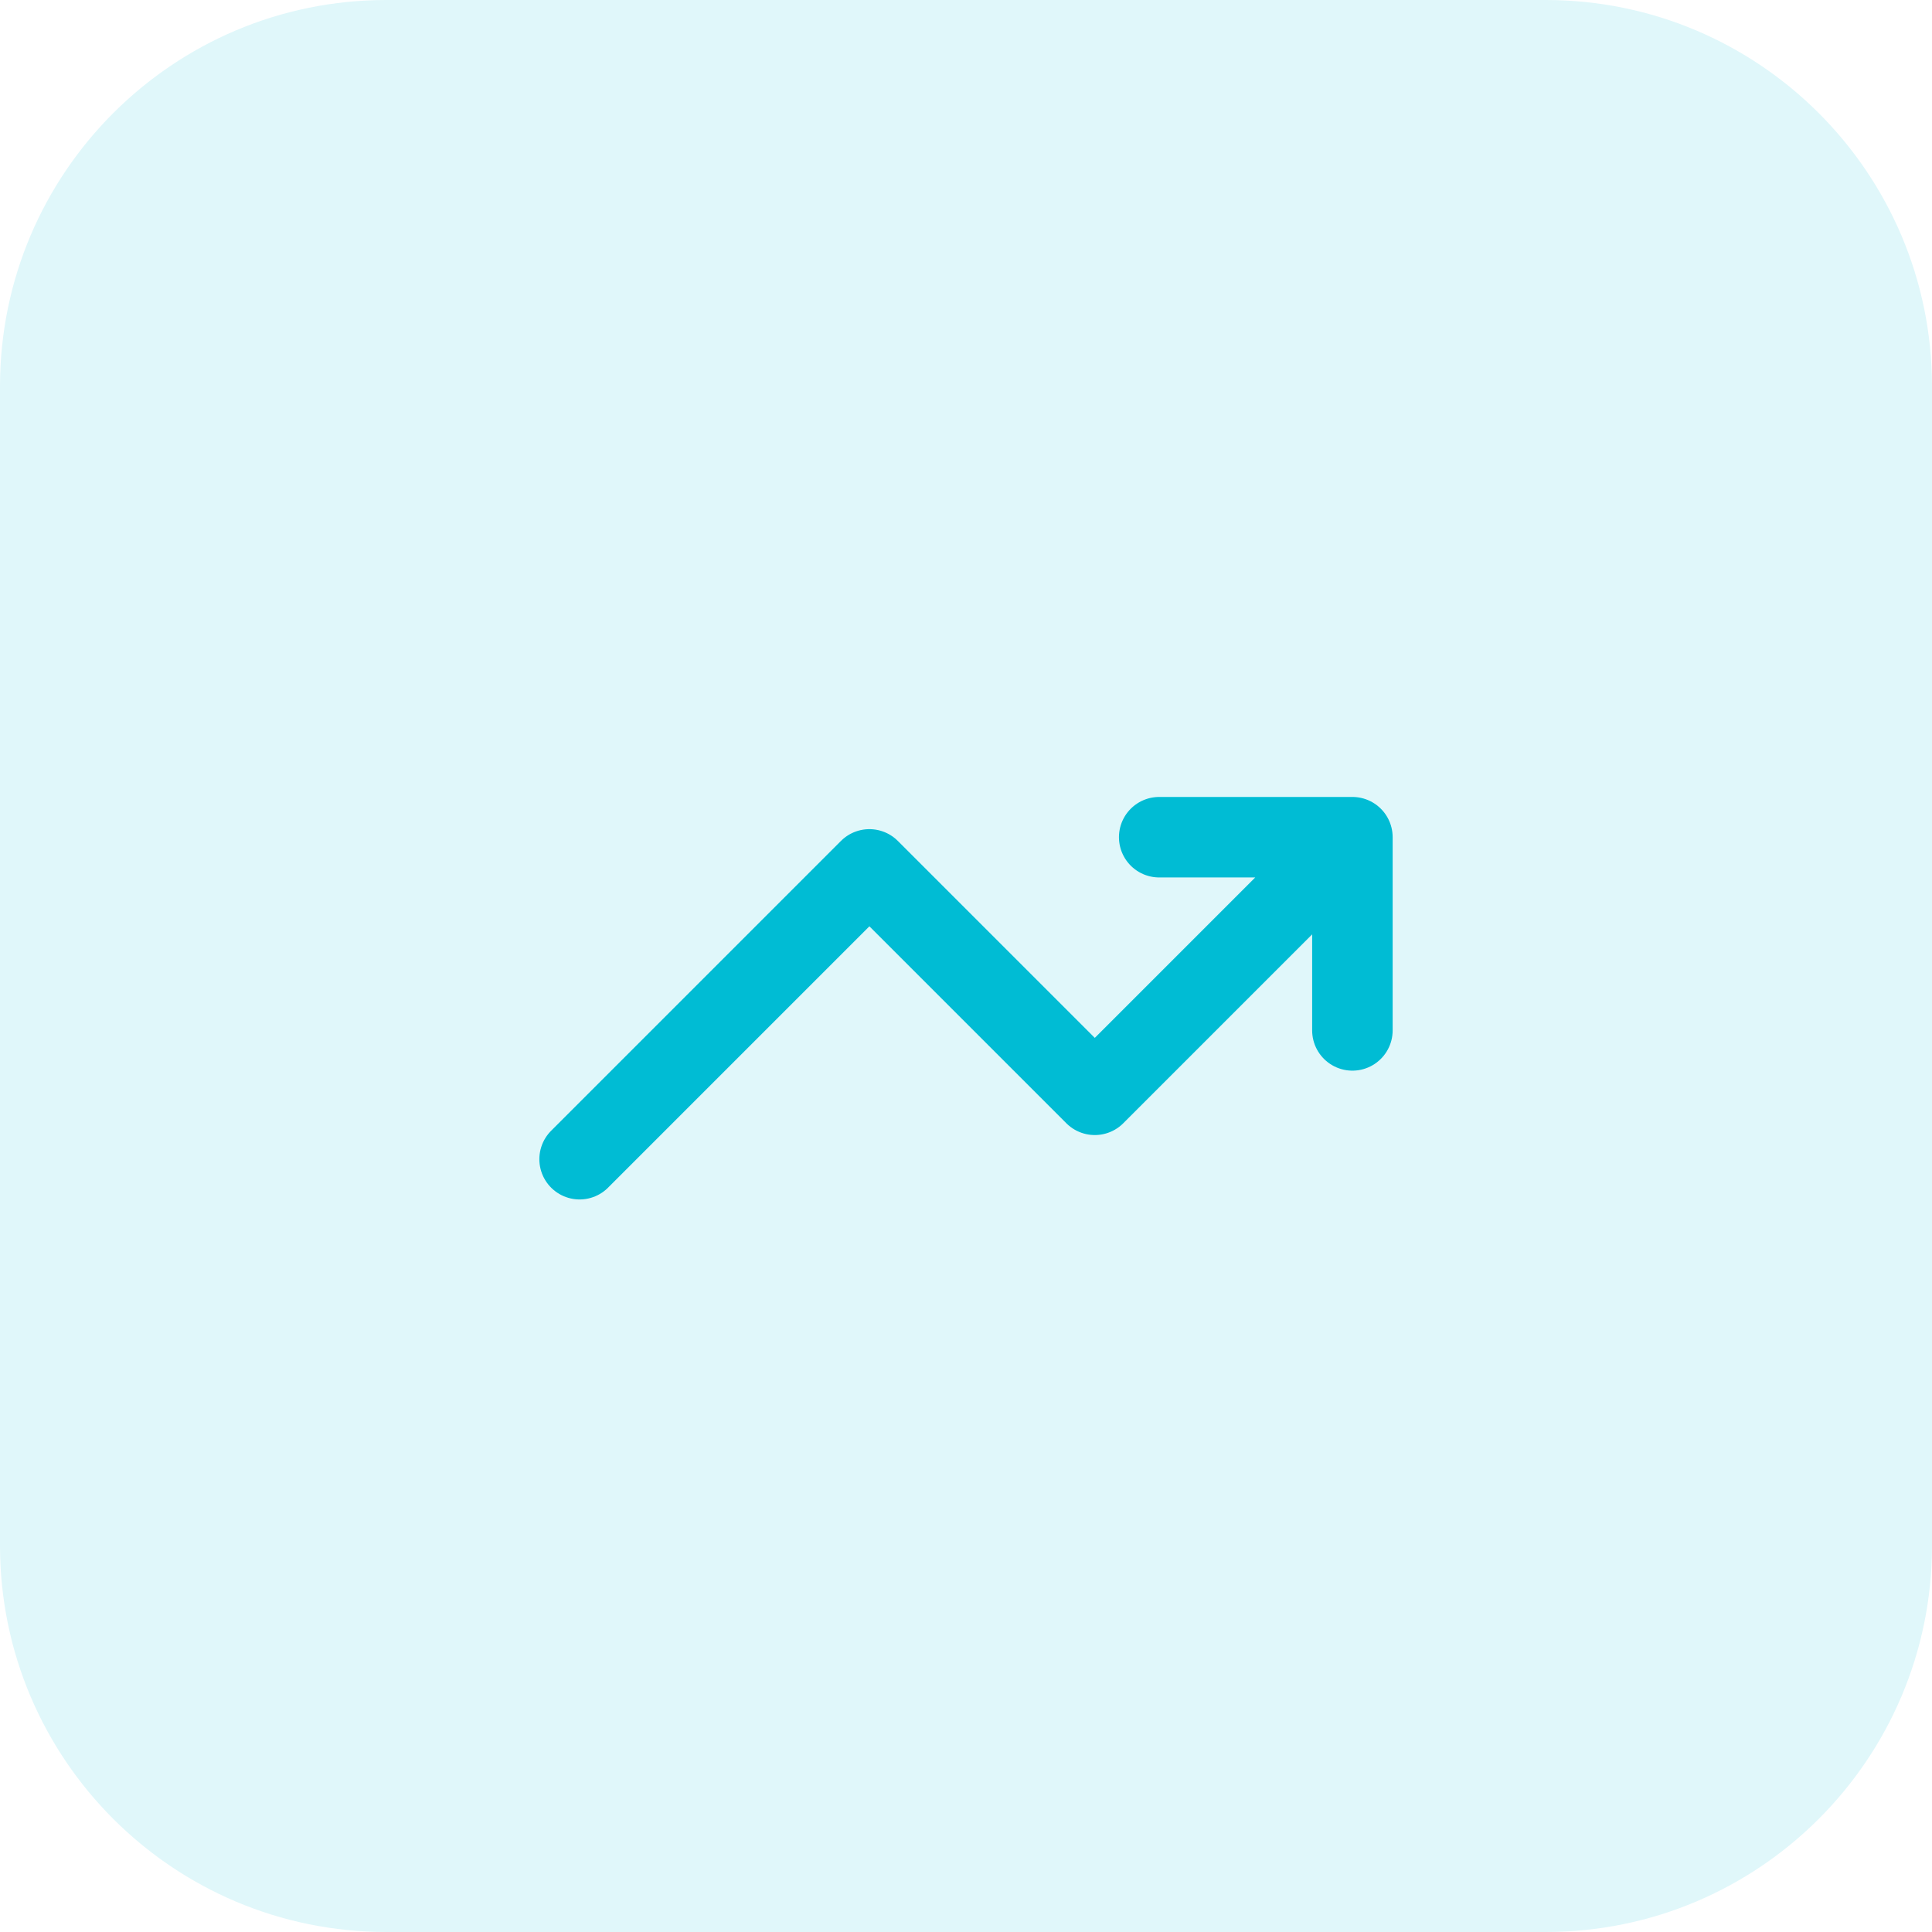
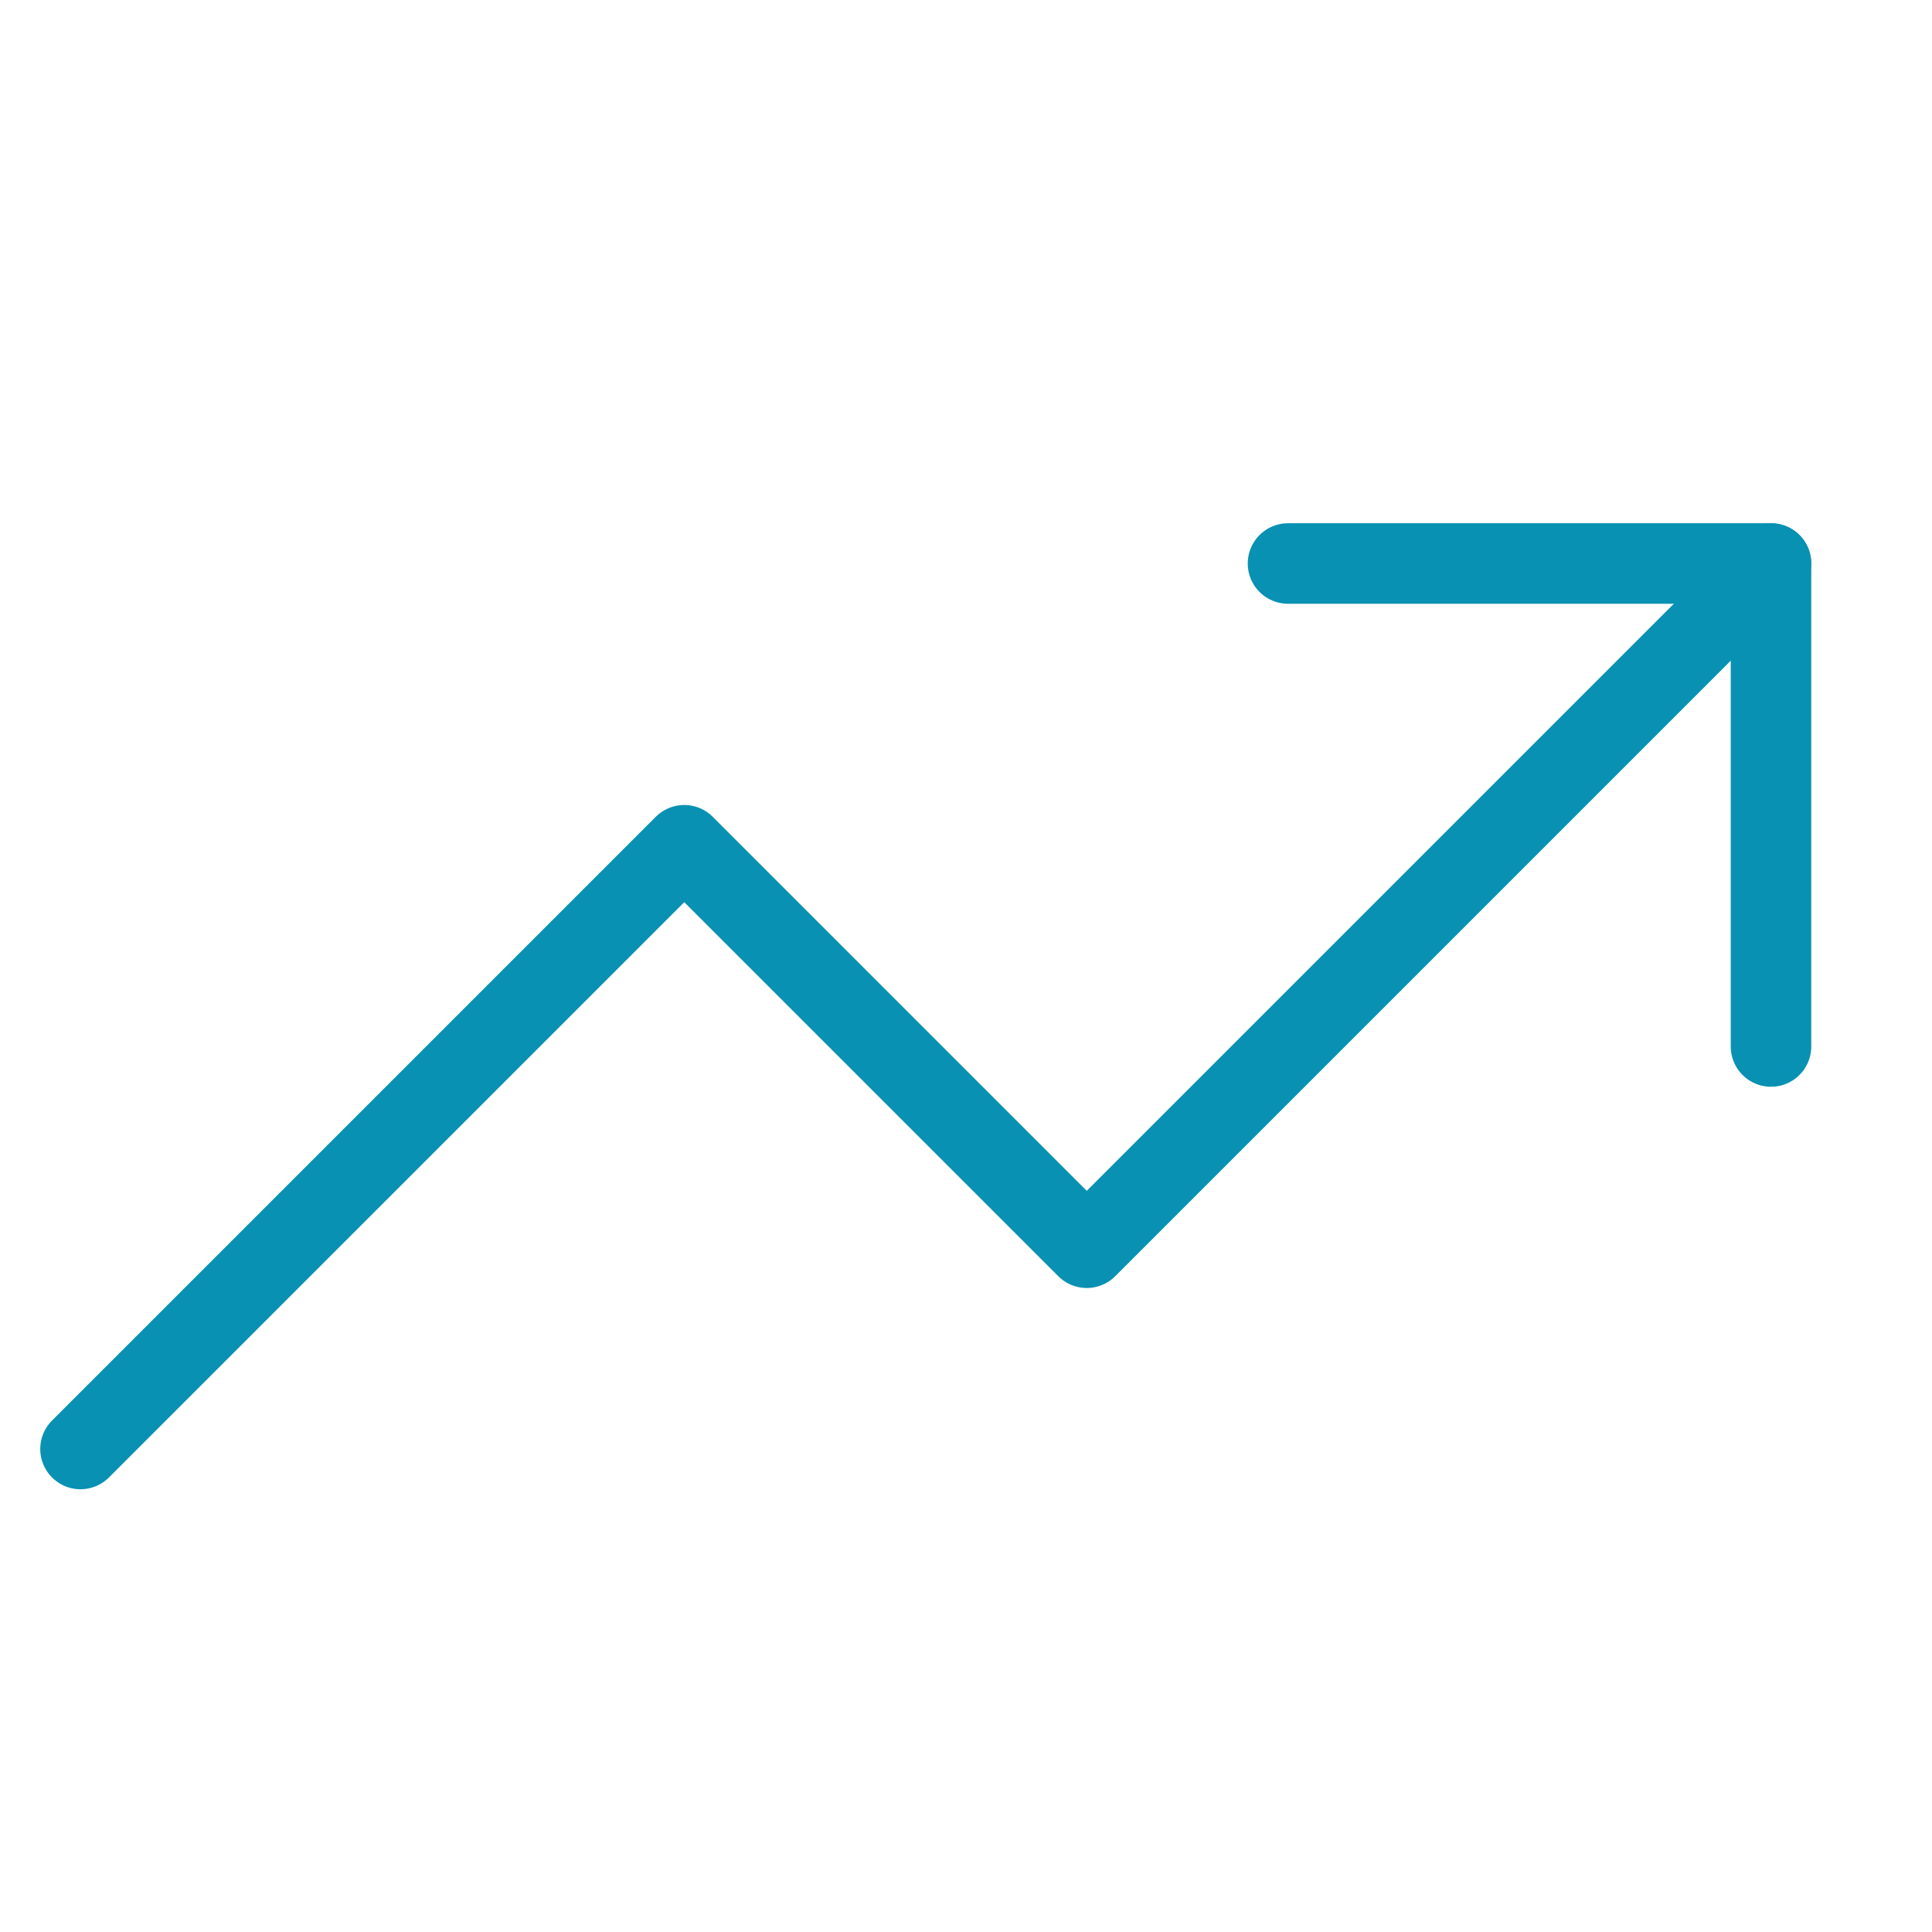
- <svg xmlns="http://www.w3.org/2000/svg" width="60" height="60" viewBox="0 0 60 60" fill="none">
-   <rect width="60" height="60" rx="12" fill="#E0F7FA" />
-   <path d="M18 36L27 27L34 34L42 26M42 26H36M42 26V32" stroke="#00BCD4" stroke-width="2.5" stroke-linecap="round" stroke-linejoin="round" />
+ <svg xmlns="http://www.w3.org/2000/svg" viewBox="0 0 24 24" fill="none" stroke="#0891B2" stroke-width="1.0" stroke-linecap="round" stroke-linejoin="round" width="48" height="48">
+   <path d="m22 7-8.5 8.5-5-5L1 18" />
+   <path d="M16 7h6v6" />
</svg>
